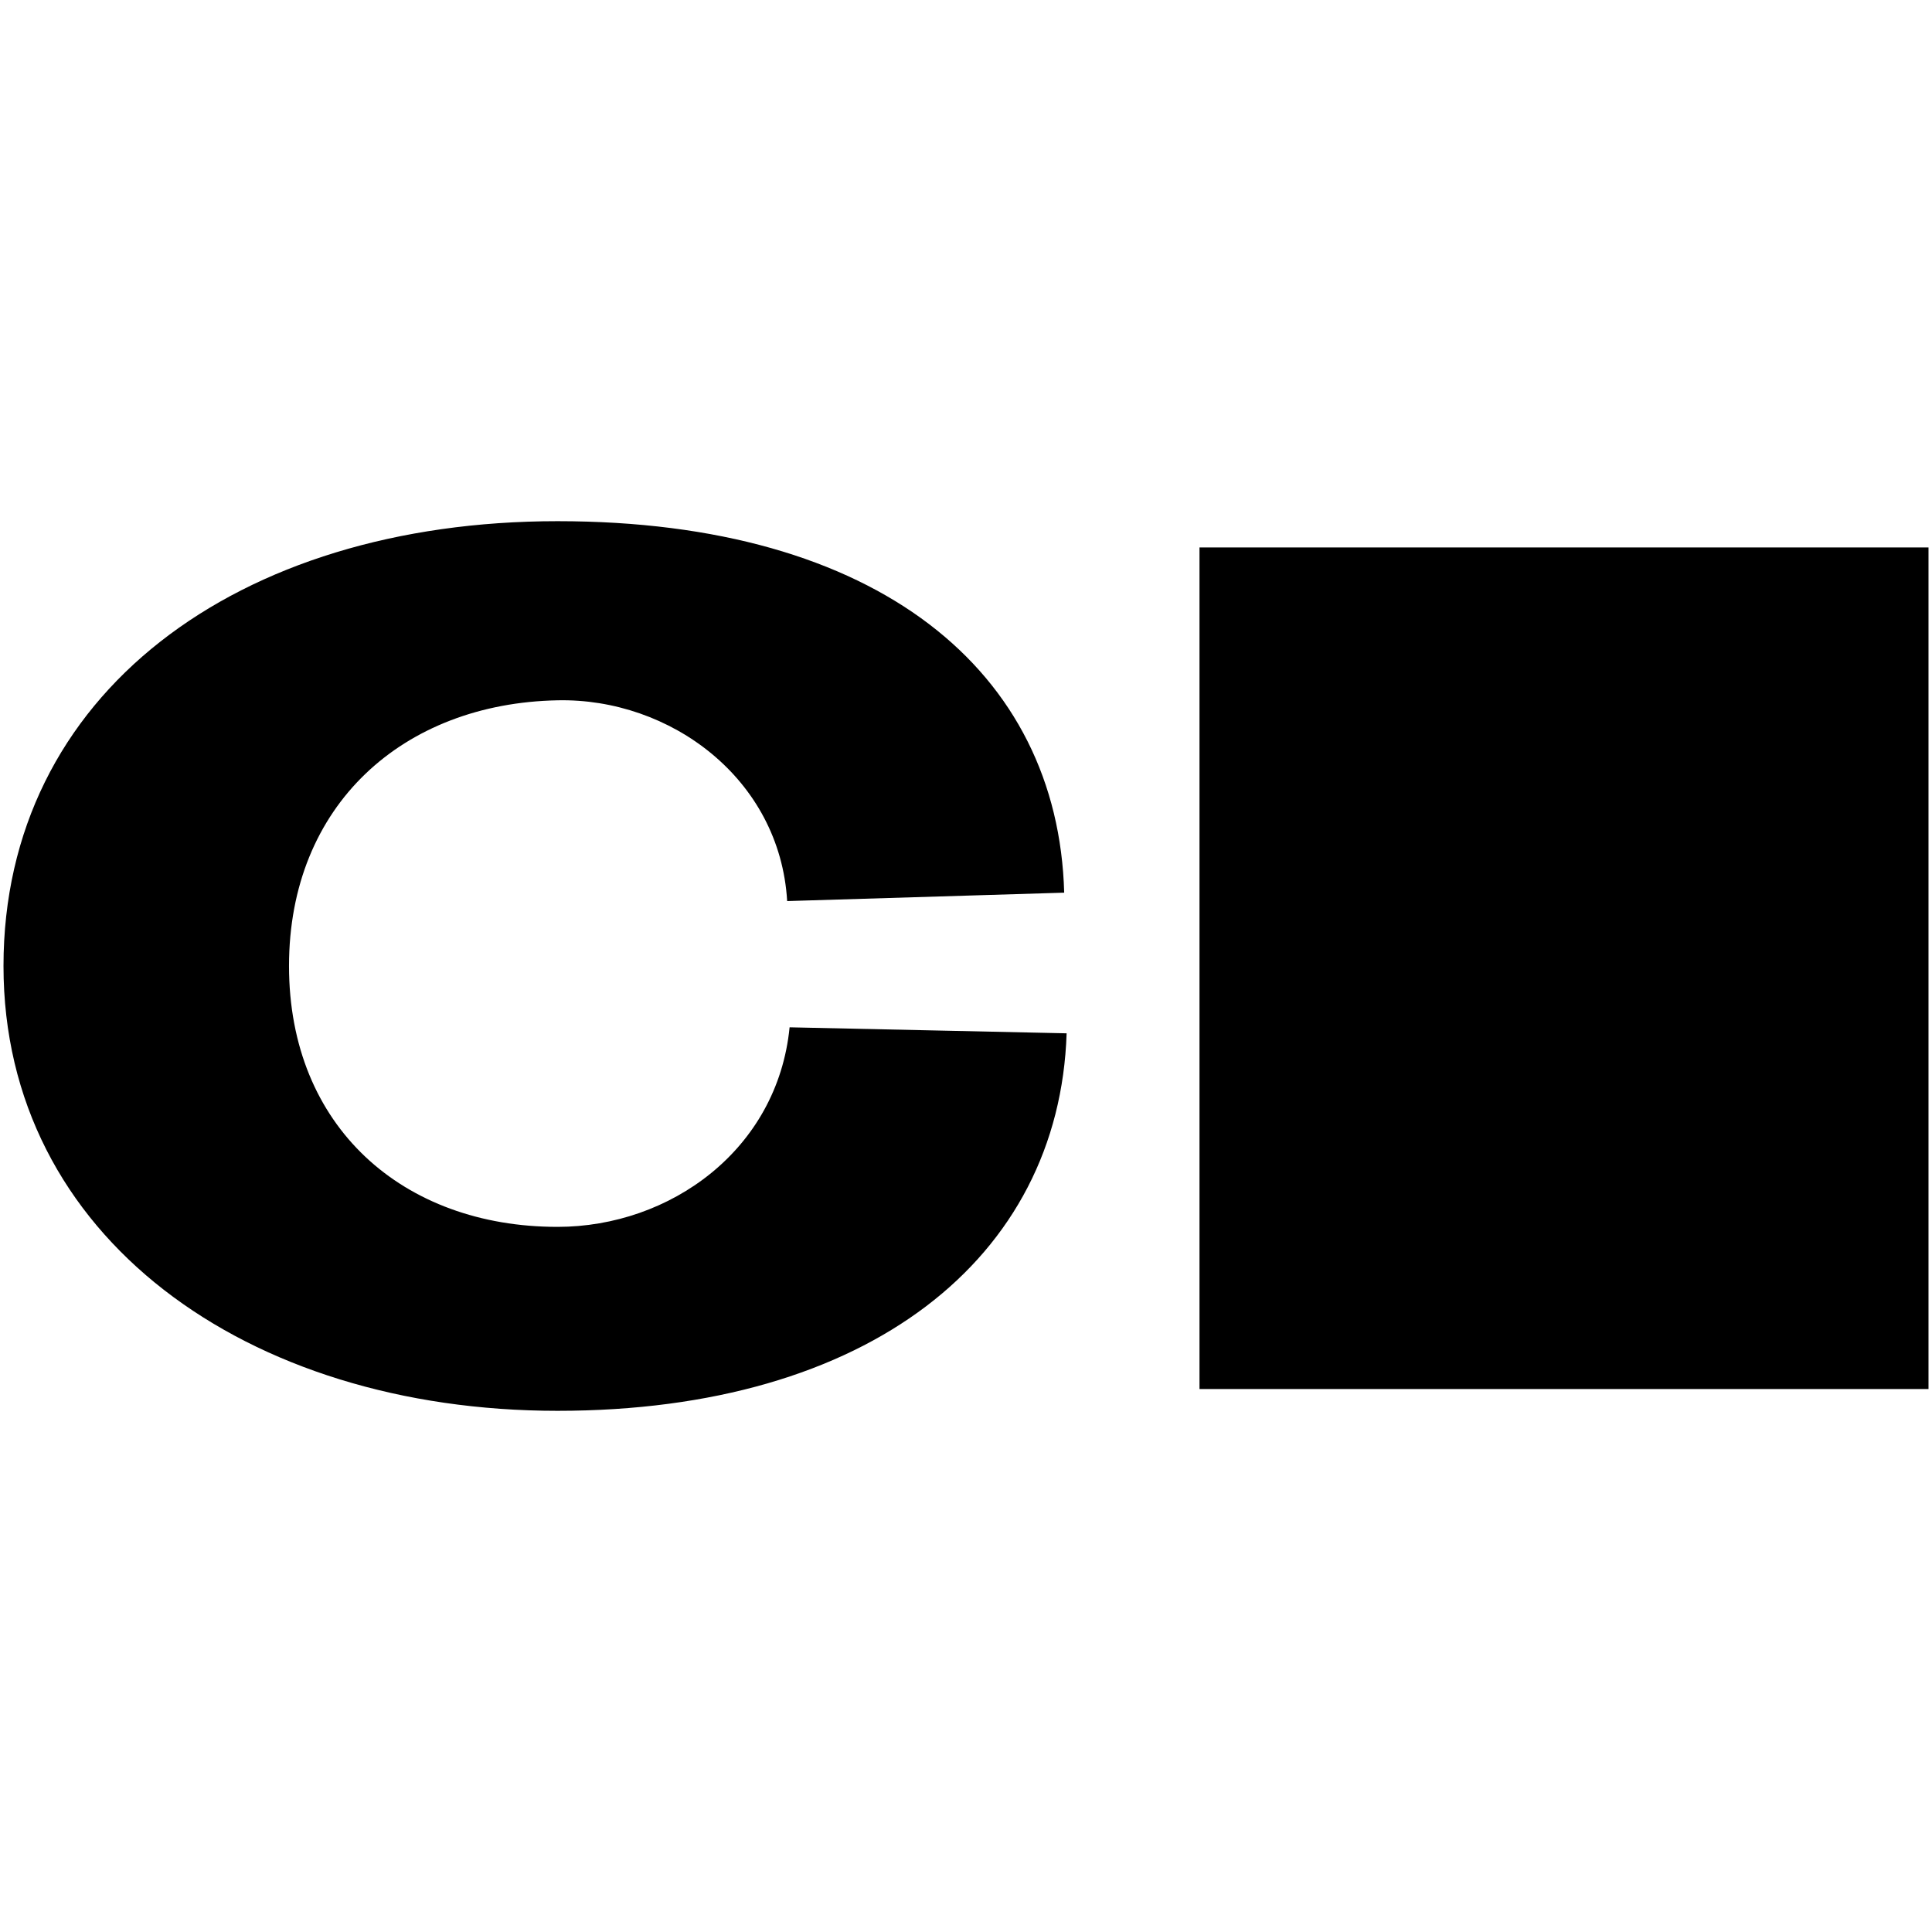
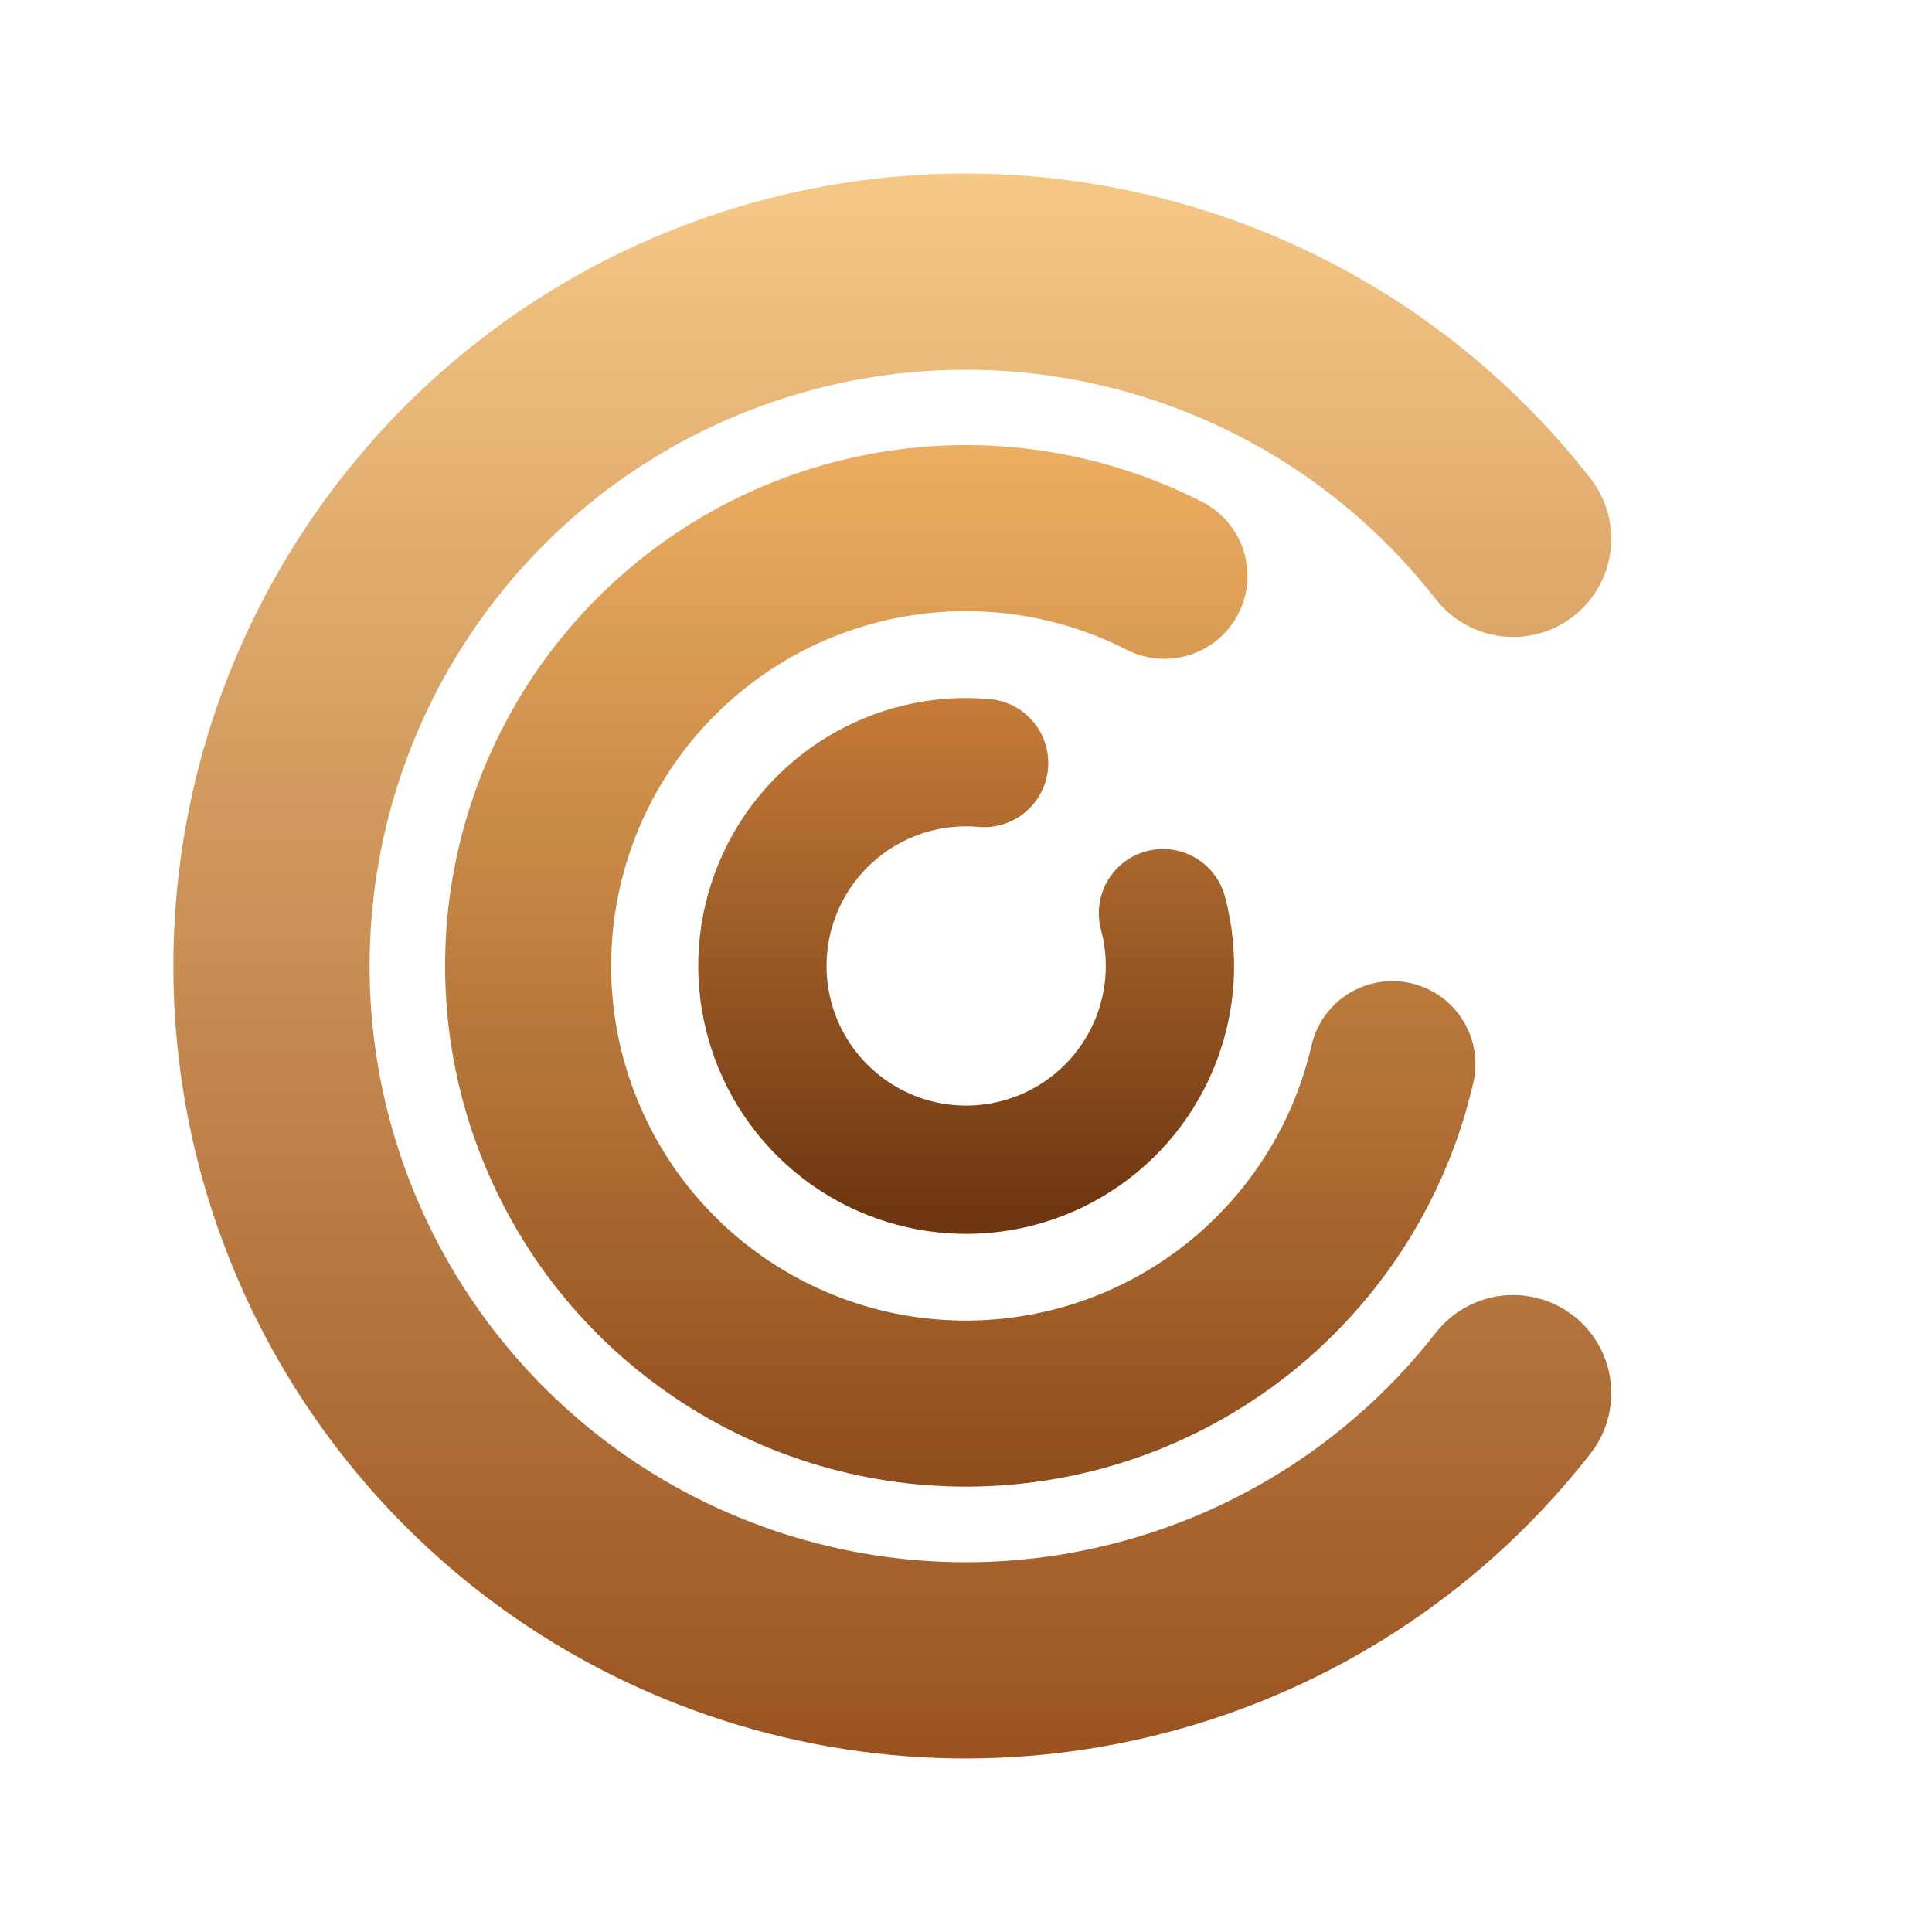
- <svg xmlns="http://www.w3.org/2000/svg" width="100%" height="100%" viewBox="0 0 147 147">
-   <path d="m42.421,39.655c-24.406,0 -42.155,13.172 -42.155,33.845c0,20.581 18.489,33.845 42.155,33.845c23.666,0 38.18,-11.617 38.735,-28.723l-21.078,-0.457c-0.924,9.33 -9.106,15.184 -17.657,15.184c-11.741,0 -20.431,-7.592 -20.431,-19.85c0,-12.257 8.69,-19.987 20.431,-20.215c8.551,-0.183 16.918,5.946 17.472,15.276l21.078,-0.64c-0.462,-16.831 -14.144,-28.265 -38.55,-28.265zm48.845,2l55.468,0l0,64.031l-55.468,0l0,-64.031z" clip-rule="evenodd" fill-rule="evenodd" />
+ <svg xmlns="http://www.w3.org/2000/svg" width="100%" height="100%" viewBox="0 0 256 256" fill="none">
+   <defs>
+     <linearGradient id="icon-1" gradientUnits="userSpaceOnUse" x1="128" x2="128" y1="23" y2="233">
+       <stop stop-color="#F6C886" />
+       <stop offset="1" stop-color="#9A5320" />
+     </linearGradient>
+     <linearGradient id="icon-2" gradientUnits="userSpaceOnUse" x1="128" x2="128" y1="59" y2="197">
+       <stop stop-color="#ECAE60" />
+       <stop offset="1" stop-color="#8F4C1C" />
+     </linearGradient>
+     <linearGradient id="icon-3" gradientUnits="userSpaceOnUse" x1="128" x2="128" y1="90" y2="160">
+       <stop stop-color="#C97E3B" />
+       <stop offset="1" stop-color="#6E3711" />
+     </linearGradient>
+   </defs>
+   <path d="M200.5 71.4A92 92 0 1 0 200.5 184.6" stroke="url(#icon-1)" stroke-linecap="round" stroke-width="26" />
+   <path d="M154.3 76.3A58 58 0 1 0 184.5 141" stroke="url(#icon-2)" stroke-linecap="round" stroke-width="22" />
+   <path d="M130.4 101.1A27 27 0 1 0 154.1 121" stroke="url(#icon-3)" stroke-linecap="round" stroke-width="17" />
</svg>
